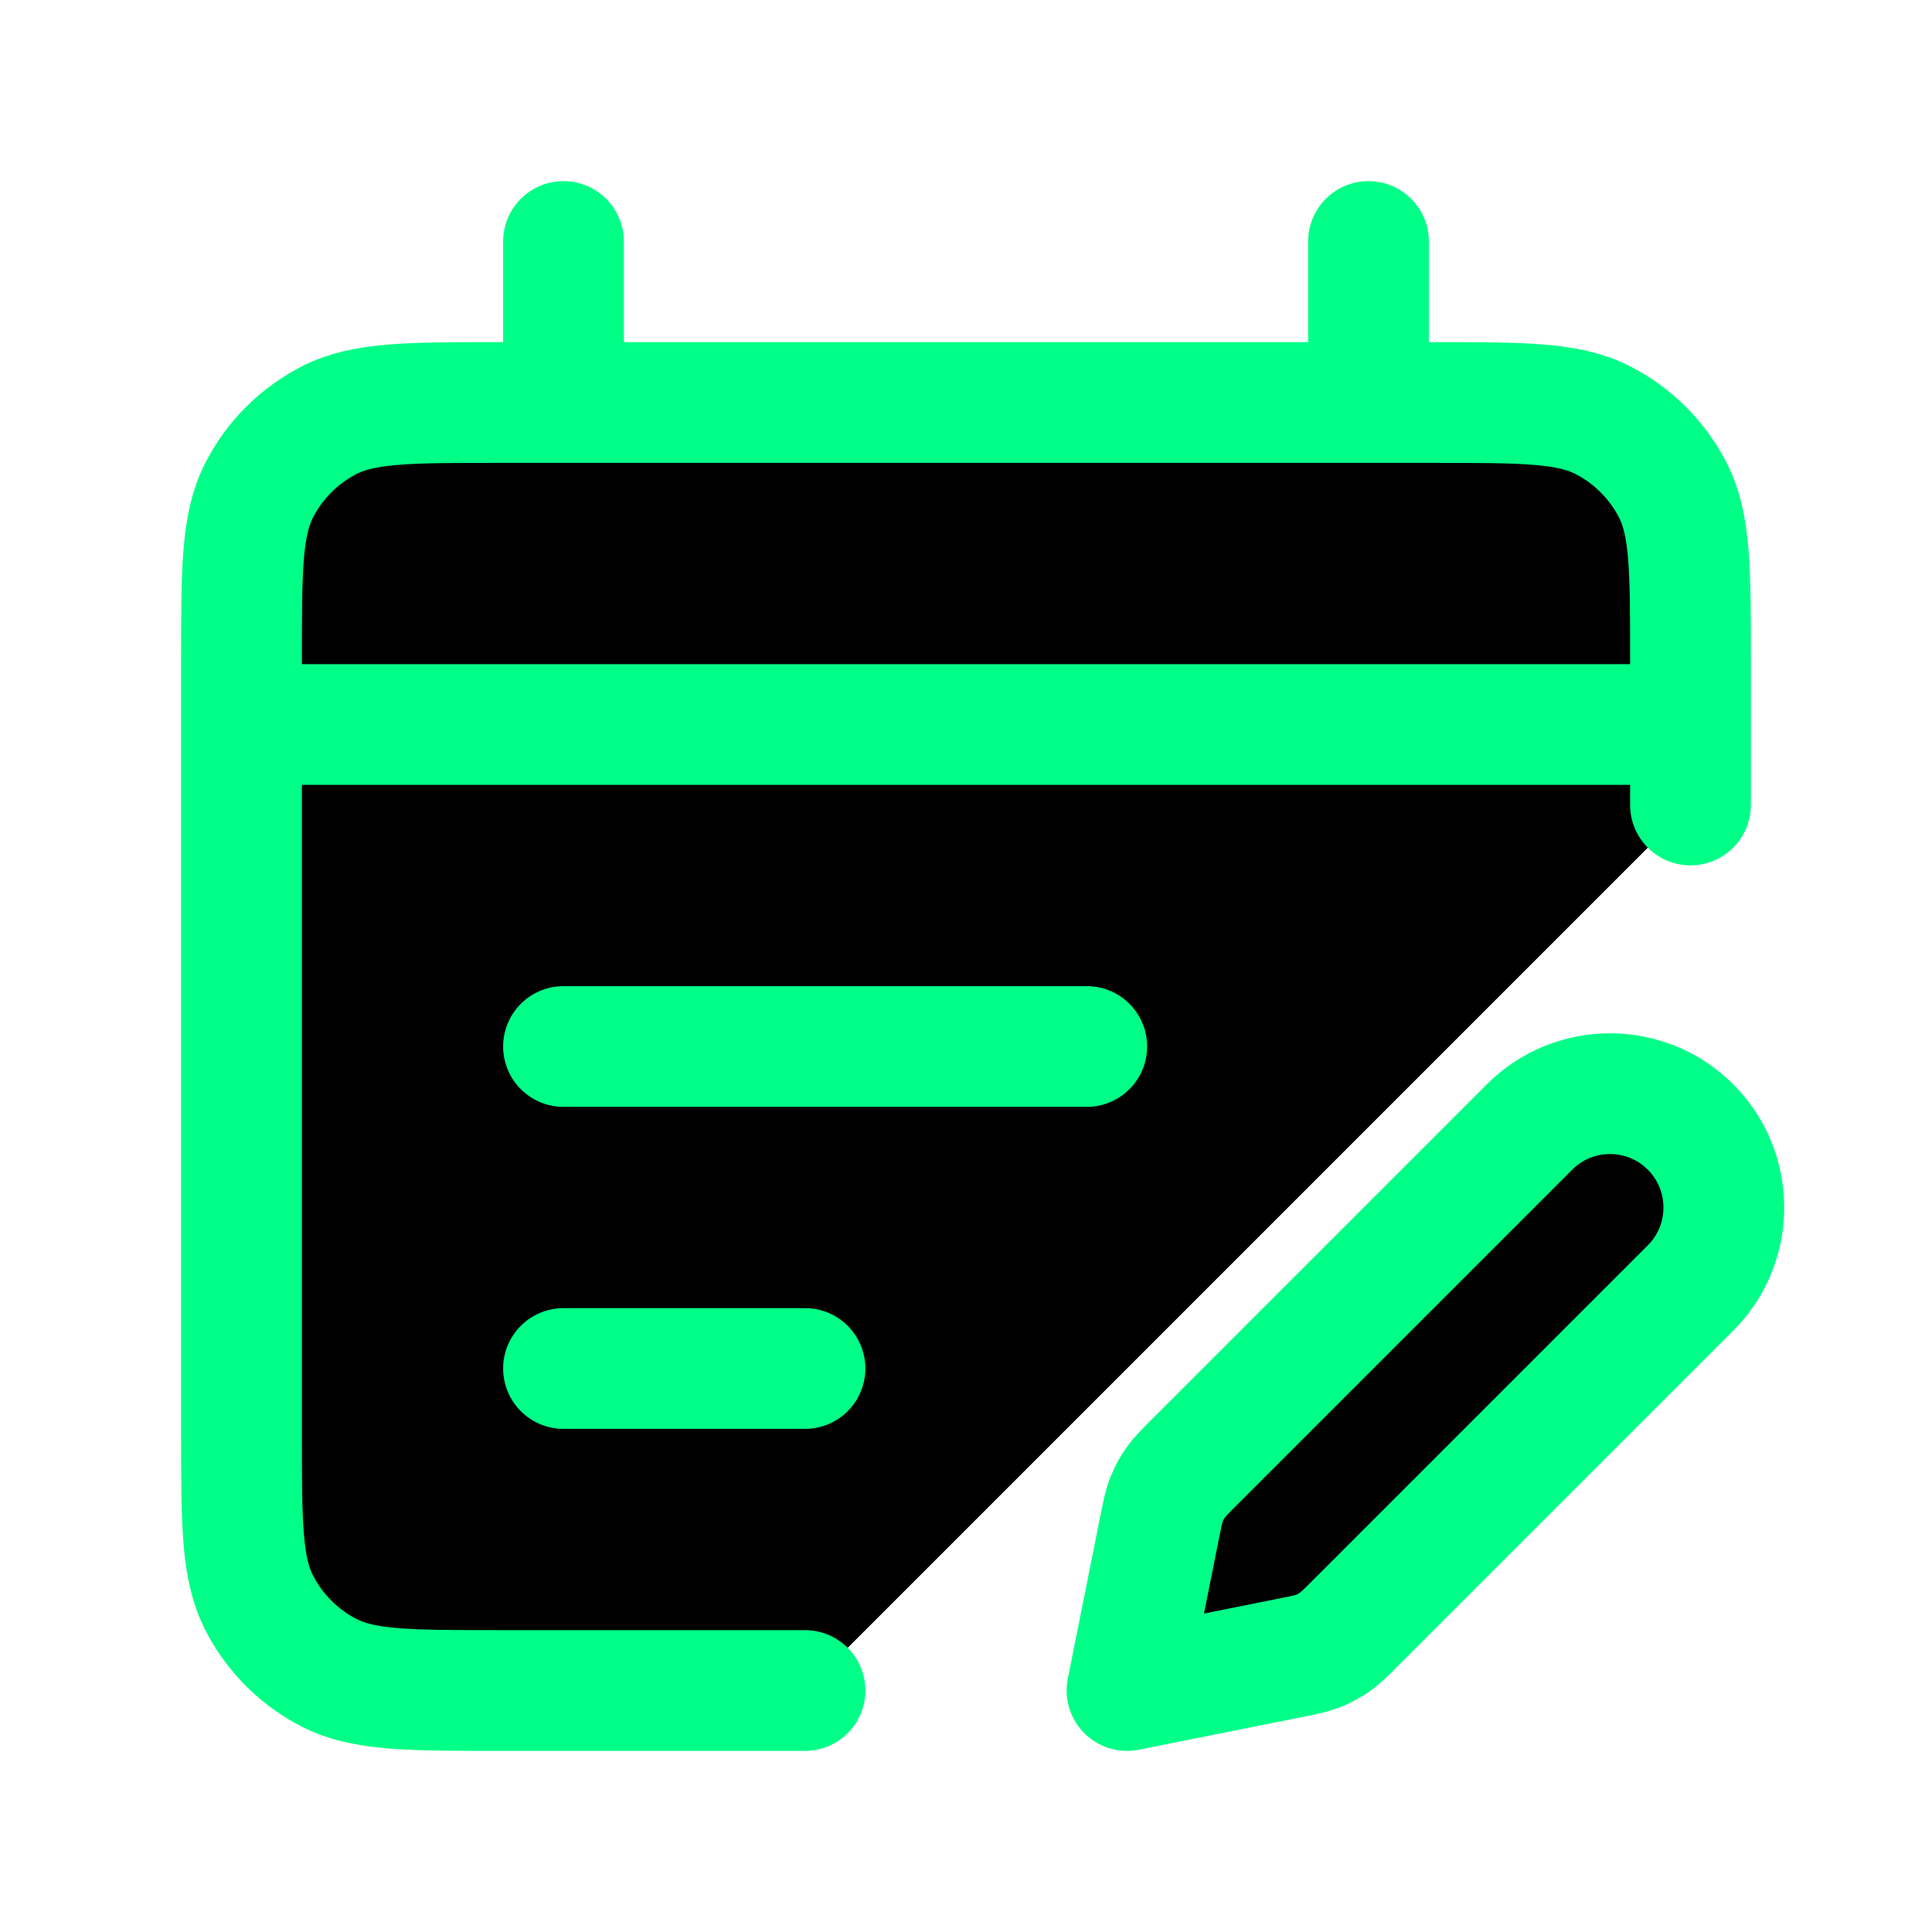
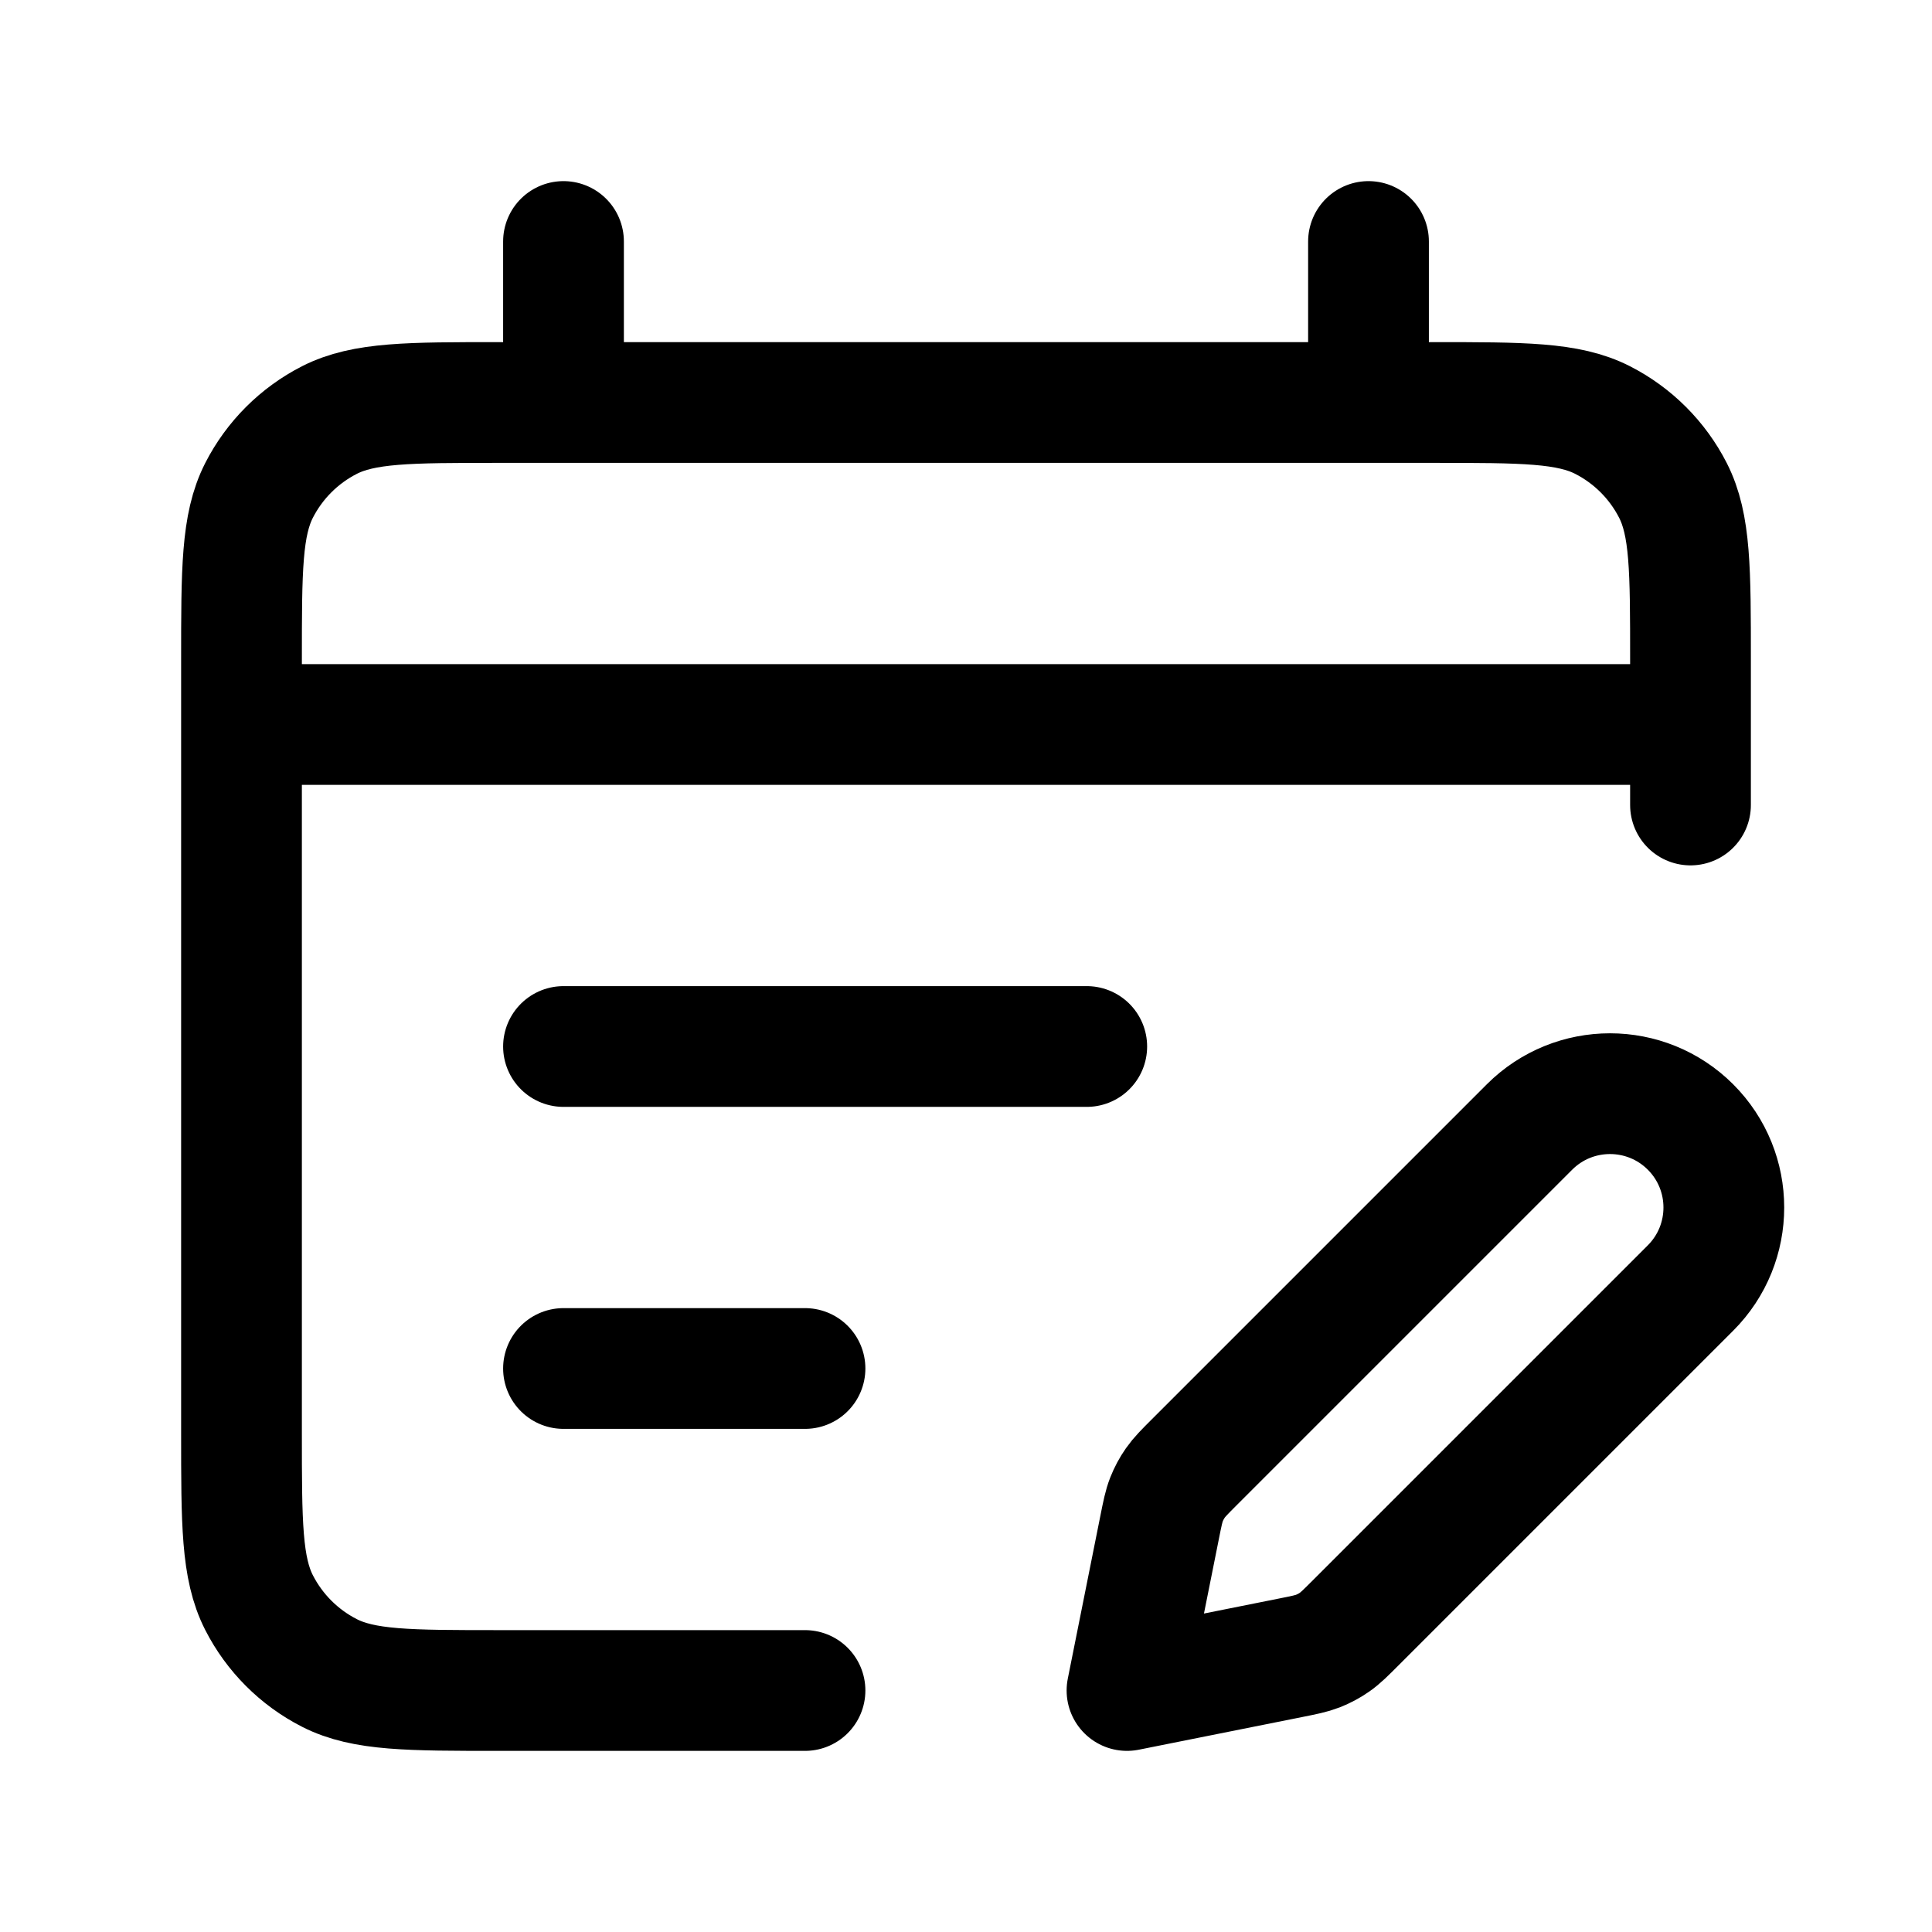
- <svg xmlns="http://www.w3.org/2000/svg" viewBox="0 0 24 24" fill="currentColor">
-   <path d="M10 21H6.2C5.08 21 4.52 21 4.092 20.782C3.716 20.59 3.41 20.284 3.218 19.908C3 19.48 3 18.92 3 17.8V8.2C3 7.08 3 6.52 3.218 6.092C3.41 5.716 3.716 5.41 4.092 5.218C4.52 5 5.08 5 6.2 5H17.8C18.92 5 19.48 5 19.908 5.218C20.284 5.41 20.59 5.716 20.782 6.092C21 6.52 21 7.08 21 8.2V10M7 3V5M17 3V5M3 9H21M13.5 13L7 13M10 17L7 17M14 21L16.025 20.595C16.201 20.56 16.29 20.542 16.372 20.51C16.445 20.481 16.515 20.444 16.579 20.399C16.652 20.348 16.715 20.285 16.843 20.157L21 16C21.552 15.448 21.552 14.552 21 14C20.448 13.448 19.552 13.448 19 14L14.843 18.157C14.715 18.285 14.652 18.348 14.601 18.421C14.556 18.485 14.519 18.555 14.49 18.628C14.458 18.71 14.44 18.799 14.405 18.975L14 21Z" stroke="#00ff87" stroke-width="1.5" stroke-linecap="round" stroke-linejoin="round" />
+ <svg xmlns="http://www.w3.org/2000/svg" viewBox="0 0 24 24" fill="none">
+   <path d="M10 21H6.2C5.08 21 4.52 21 4.092 20.782C3.716 20.59 3.41 20.284 3.218 19.908C3 19.48 3 18.92 3 17.8V8.2C3 7.08 3 6.52 3.218 6.092C3.41 5.716 3.716 5.41 4.092 5.218C4.52 5 5.08 5 6.2 5H17.8C18.92 5 19.48 5 19.908 5.218C20.284 5.41 20.59 5.716 20.782 6.092C21 6.52 21 7.08 21 8.2V10M7 3V5M17 3V5M3 9H21M13.5 13L7 13M10 17L7 17M14 21L16.025 20.595C16.201 20.56 16.29 20.542 16.372 20.51C16.445 20.481 16.515 20.444 16.579 20.399C16.652 20.348 16.715 20.285 16.843 20.157L21 16C21.552 15.448 21.552 14.552 21 14C20.448 13.448 19.552 13.448 19 14L14.843 18.157C14.715 18.285 14.652 18.348 14.601 18.421C14.556 18.485 14.519 18.555 14.49 18.628C14.458 18.71 14.44 18.799 14.405 18.975L14 21Z" stroke="currentColor" stroke-width="1.5" stroke-linecap="round" stroke-linejoin="round" />
</svg>
